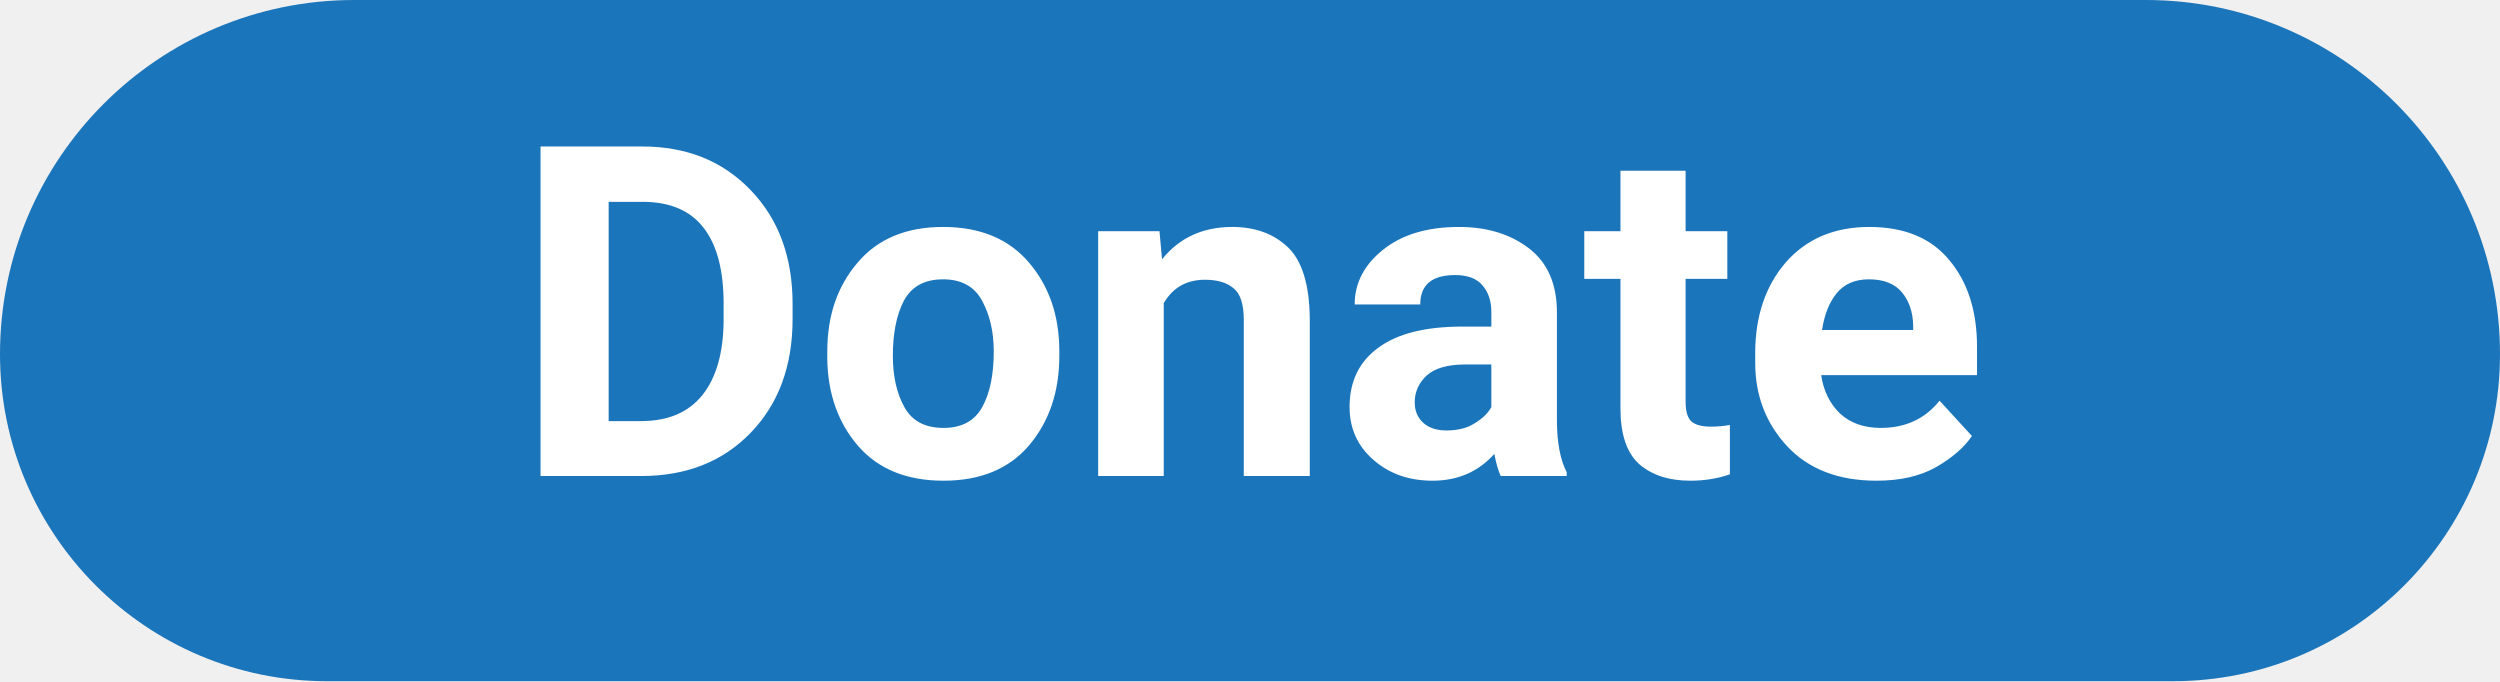
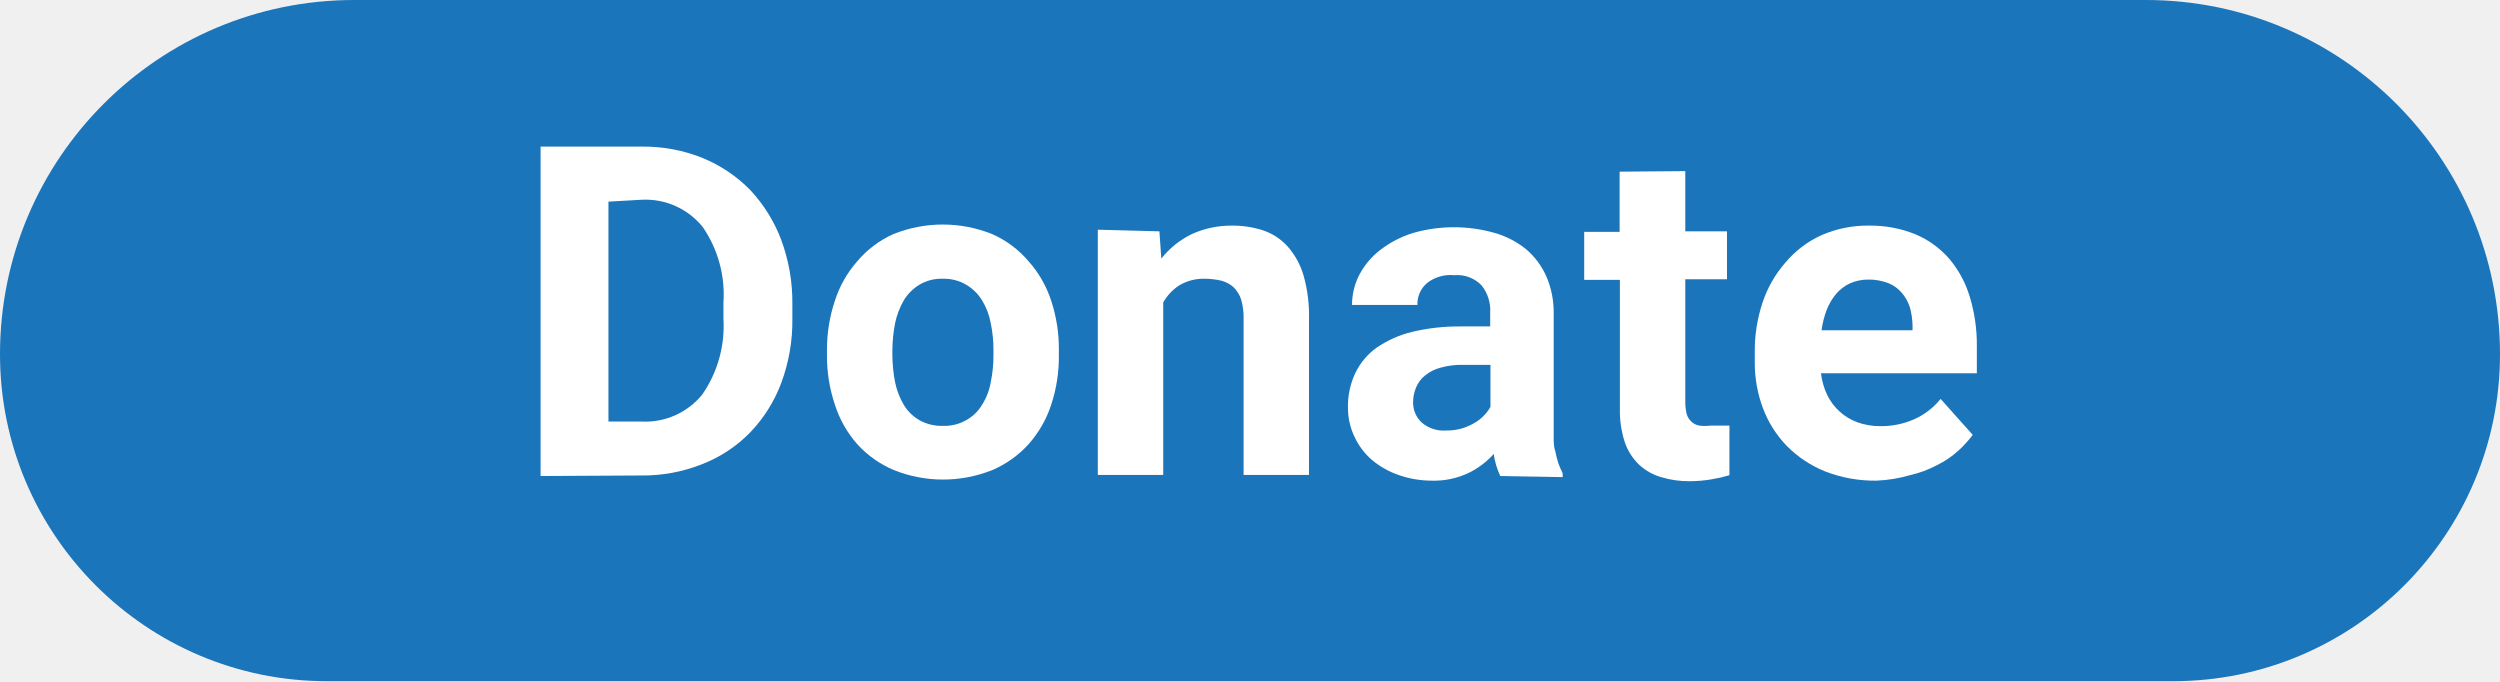
<svg xmlns="http://www.w3.org/2000/svg" id="Button" width="91.75" height="25" viewBox="0 0 91.75 25">
  <defs>
-     <style>.cls-1{fill:#1b75bb;}.cls-2{font-size:17px;fill:#fff;font-family:Roboto-Bold, Roboto;font-weight:700;}</style>
+     <style>.cls-1{fill:#1b75bb;}.cls-2{fill:#fff;}</style>
  </defs>
  <path class="cls-1" d="M13,0H78.75a13,13,0,0,1,13,13v0a12,12,0,0,1-12,12H12A12,12,0,0,1,0,13v0A13,13,0,0,1,13,0Z" />
-   <text class="cls-2" transform="translate(18.76 17.47)">Donate</text>
+   <path class="cls-2" d="M618.4,547.61V535.52h3.72a5.79,5.79,0,0,1,2.23.42,5.2,5.2,0,0,1,1.75,1.18,5.54,5.54,0,0,1,1.13,1.82,6.61,6.61,0,0,1,.41,2.36v.55a6.51,6.51,0,0,1-.41,2.35A5.28,5.28,0,0,1,626.1,546a4.94,4.94,0,0,1-1.76,1.17,5.85,5.85,0,0,1-2.25.42Zm2.49-10.07v8.07h1.2a2.69,2.69,0,0,0,2.25-1,4.42,4.42,0,0,0,.77-2.78v-.57a4.38,4.38,0,0,0-.76-2.79,2.7,2.7,0,0,0-2.23-1Z" transform="translate(-598.56 -530.14)" />
+   <path class="cls-2" d="M628.91,543a5.6,5.6,0,0,1,.29-1.82,4.05,4.05,0,0,1,.82-1.45,3.7,3.7,0,0,1,1.33-1,4.86,4.86,0,0,1,3.62,0,3.74,3.74,0,0,1,1.34,1,4.07,4.07,0,0,1,.83,1.45,5.6,5.6,0,0,1,.28,1.82v.17a5.56,5.56,0,0,1-.28,1.82,4.07,4.07,0,0,1-.83,1.45,3.8,3.8,0,0,1-1.33.95,4.86,4.86,0,0,1-3.62,0,3.84,3.84,0,0,1-1.34-.95,4.05,4.05,0,0,1-.82-1.45,5.56,5.56,0,0,1-.29-1.82Zm2.4.17a5.54,5.54,0,0,0,.1,1,2.71,2.71,0,0,0,.32.83,1.61,1.61,0,0,0,.57.56,1.7,1.7,0,0,0,.87.21,1.62,1.62,0,0,0,.85-.21,1.56,1.56,0,0,0,.58-.56,2.28,2.28,0,0,0,.32-.83,4.8,4.8,0,0,0,.1-1V543a4.68,4.68,0,0,0-.1-1,2.41,2.41,0,0,0-.32-.84,1.67,1.67,0,0,0-.58-.57,1.6,1.6,0,0,0-.86-.22,1.57,1.57,0,0,0-.86.22,1.73,1.73,0,0,0-.57.57,2.88,2.88,0,0,0-.32.84,5.4,5.4,0,0,0-.1,1Z" transform="translate(-598.56 -530.14)" />
+   <path class="cls-2" d="M641.11,538.63l.07,1a3.23,3.23,0,0,1,1.12-.9,3.5,3.5,0,0,1,1.46-.31,3.59,3.59,0,0,1,1.17.18,2.11,2.11,0,0,1,.89.59,2.76,2.76,0,0,1,.58,1.06,5.36,5.36,0,0,1,.2,1.61v5.71h-2.4v-5.73a2.36,2.36,0,0,0-.09-.71,1.12,1.12,0,0,0-.28-.45,1.08,1.08,0,0,0-.45-.24,2.69,2.69,0,0,0-.61-.07,1.73,1.73,0,0,0-.91.23,1.78,1.78,0,0,0-.61.64v6.33h-2.4v-9Z" transform="translate(-598.56 -530.14)" />
+   <path class="cls-2" d="M653.62,547.61a2.77,2.77,0,0,1-.24-.81,3,3,0,0,1-.91.69,2.93,2.93,0,0,1-1.35.29,3.66,3.66,0,0,1-1.21-.2,3.09,3.09,0,0,1-1-.56,2.54,2.54,0,0,1-.64-.85,2.44,2.44,0,0,1-.24-1.08,2.84,2.84,0,0,1,.27-1.26,2.47,2.47,0,0,1,.78-.93,4,4,0,0,1,1.3-.58,7.45,7.45,0,0,1,1.8-.2h1.07v-.51a1.45,1.45,0,0,0-.32-1,1.23,1.23,0,0,0-1-.37,1.39,1.39,0,0,0-1,.29,1,1,0,0,0-.35.8h-2.4a2.39,2.39,0,0,1,.27-1.11,2.78,2.78,0,0,1,.77-.91,3.78,3.78,0,0,1,1.2-.62,5.45,5.45,0,0,1,3,0,3.25,3.25,0,0,1,1.14.59,2.83,2.83,0,0,1,.75,1,3.33,3.33,0,0,1,.27,1.38v3.81c0,.25,0,.48,0,.68s0,.39.06.55a4,4,0,0,0,.11.44c.05.13.1.25.16.37v.14Zm-2-1.67a2,2,0,0,0,.57-.07,2.22,2.22,0,0,0,.47-.2,1.45,1.45,0,0,0,.36-.28,1.41,1.41,0,0,0,.24-.32v-1.54h-1a2.83,2.83,0,0,0-.82.1,1.5,1.5,0,0,0-.58.29,1.09,1.09,0,0,0-.33.44,1.42,1.42,0,0,0-.11.55,1,1,0,0,0,.32.74A1.24,1.24,0,0,0,651.64,545.94Z" transform="translate(-598.56 -530.14)" />
+   <path class="cls-2" d="M660.41,536.42v2.21h1.53v1.76h-1.53v4.48a1.89,1.89,0,0,0,.05.46.6.6,0,0,0,.18.29.56.56,0,0,0,.29.14,1.54,1.54,0,0,0,.4,0l.39,0,.31,0v1.82a5.21,5.21,0,0,1-.65.15,4.67,4.67,0,0,1-.8.07,3.48,3.48,0,0,1-1.06-.15,2,2,0,0,1-.81-.46,2.06,2.06,0,0,1-.52-.82,3.69,3.69,0,0,1-.18-1.22v-4.74H656.7v-1.76H658v-2.21Z" transform="translate(-598.56 -530.14)" />
+   <path class="cls-2" d="M667.41,547.78a5,5,0,0,1-1.87-.34,4.18,4.18,0,0,1-1.4-.93,4,4,0,0,1-.88-1.39,4.73,4.73,0,0,1-.3-1.69v-.33a5.6,5.6,0,0,1,.29-1.87,4.27,4.27,0,0,1,.84-1.46,3.75,3.75,0,0,1,1.32-1,4.22,4.22,0,0,1,1.74-.35,4.38,4.38,0,0,1,1.71.32,3.39,3.39,0,0,1,1.24.9,3.87,3.87,0,0,1,.75,1.39,6,6,0,0,1,.26,1.81v1h-5.72a2.56,2.56,0,0,0,.23.8,2,2,0,0,0,1.11,1,2.47,2.47,0,0,0,.84.14,3,3,0,0,0,1.21-.24,2.59,2.59,0,0,0,1-.76l1.18,1.32a4.19,4.19,0,0,1-.54.59,3.35,3.35,0,0,1-.77.52,4,4,0,0,1-1,.37A5.09,5.09,0,0,1,667.41,547.78Zm-.27-7.38a1.67,1.67,0,0,0-.69.14,1.55,1.55,0,0,0-.5.38,2.14,2.14,0,0,0-.35.59,3.43,3.43,0,0,0-.19.75h3.34v-.19a2.69,2.69,0,0,0-.1-.66,1.53,1.53,0,0,0-.3-.53,1.26,1.26,0,0,0-.49-.35A2,2,0,0,0,667.14,540.4Z" transform="translate(-598.56 -530.14)" />
</svg>
